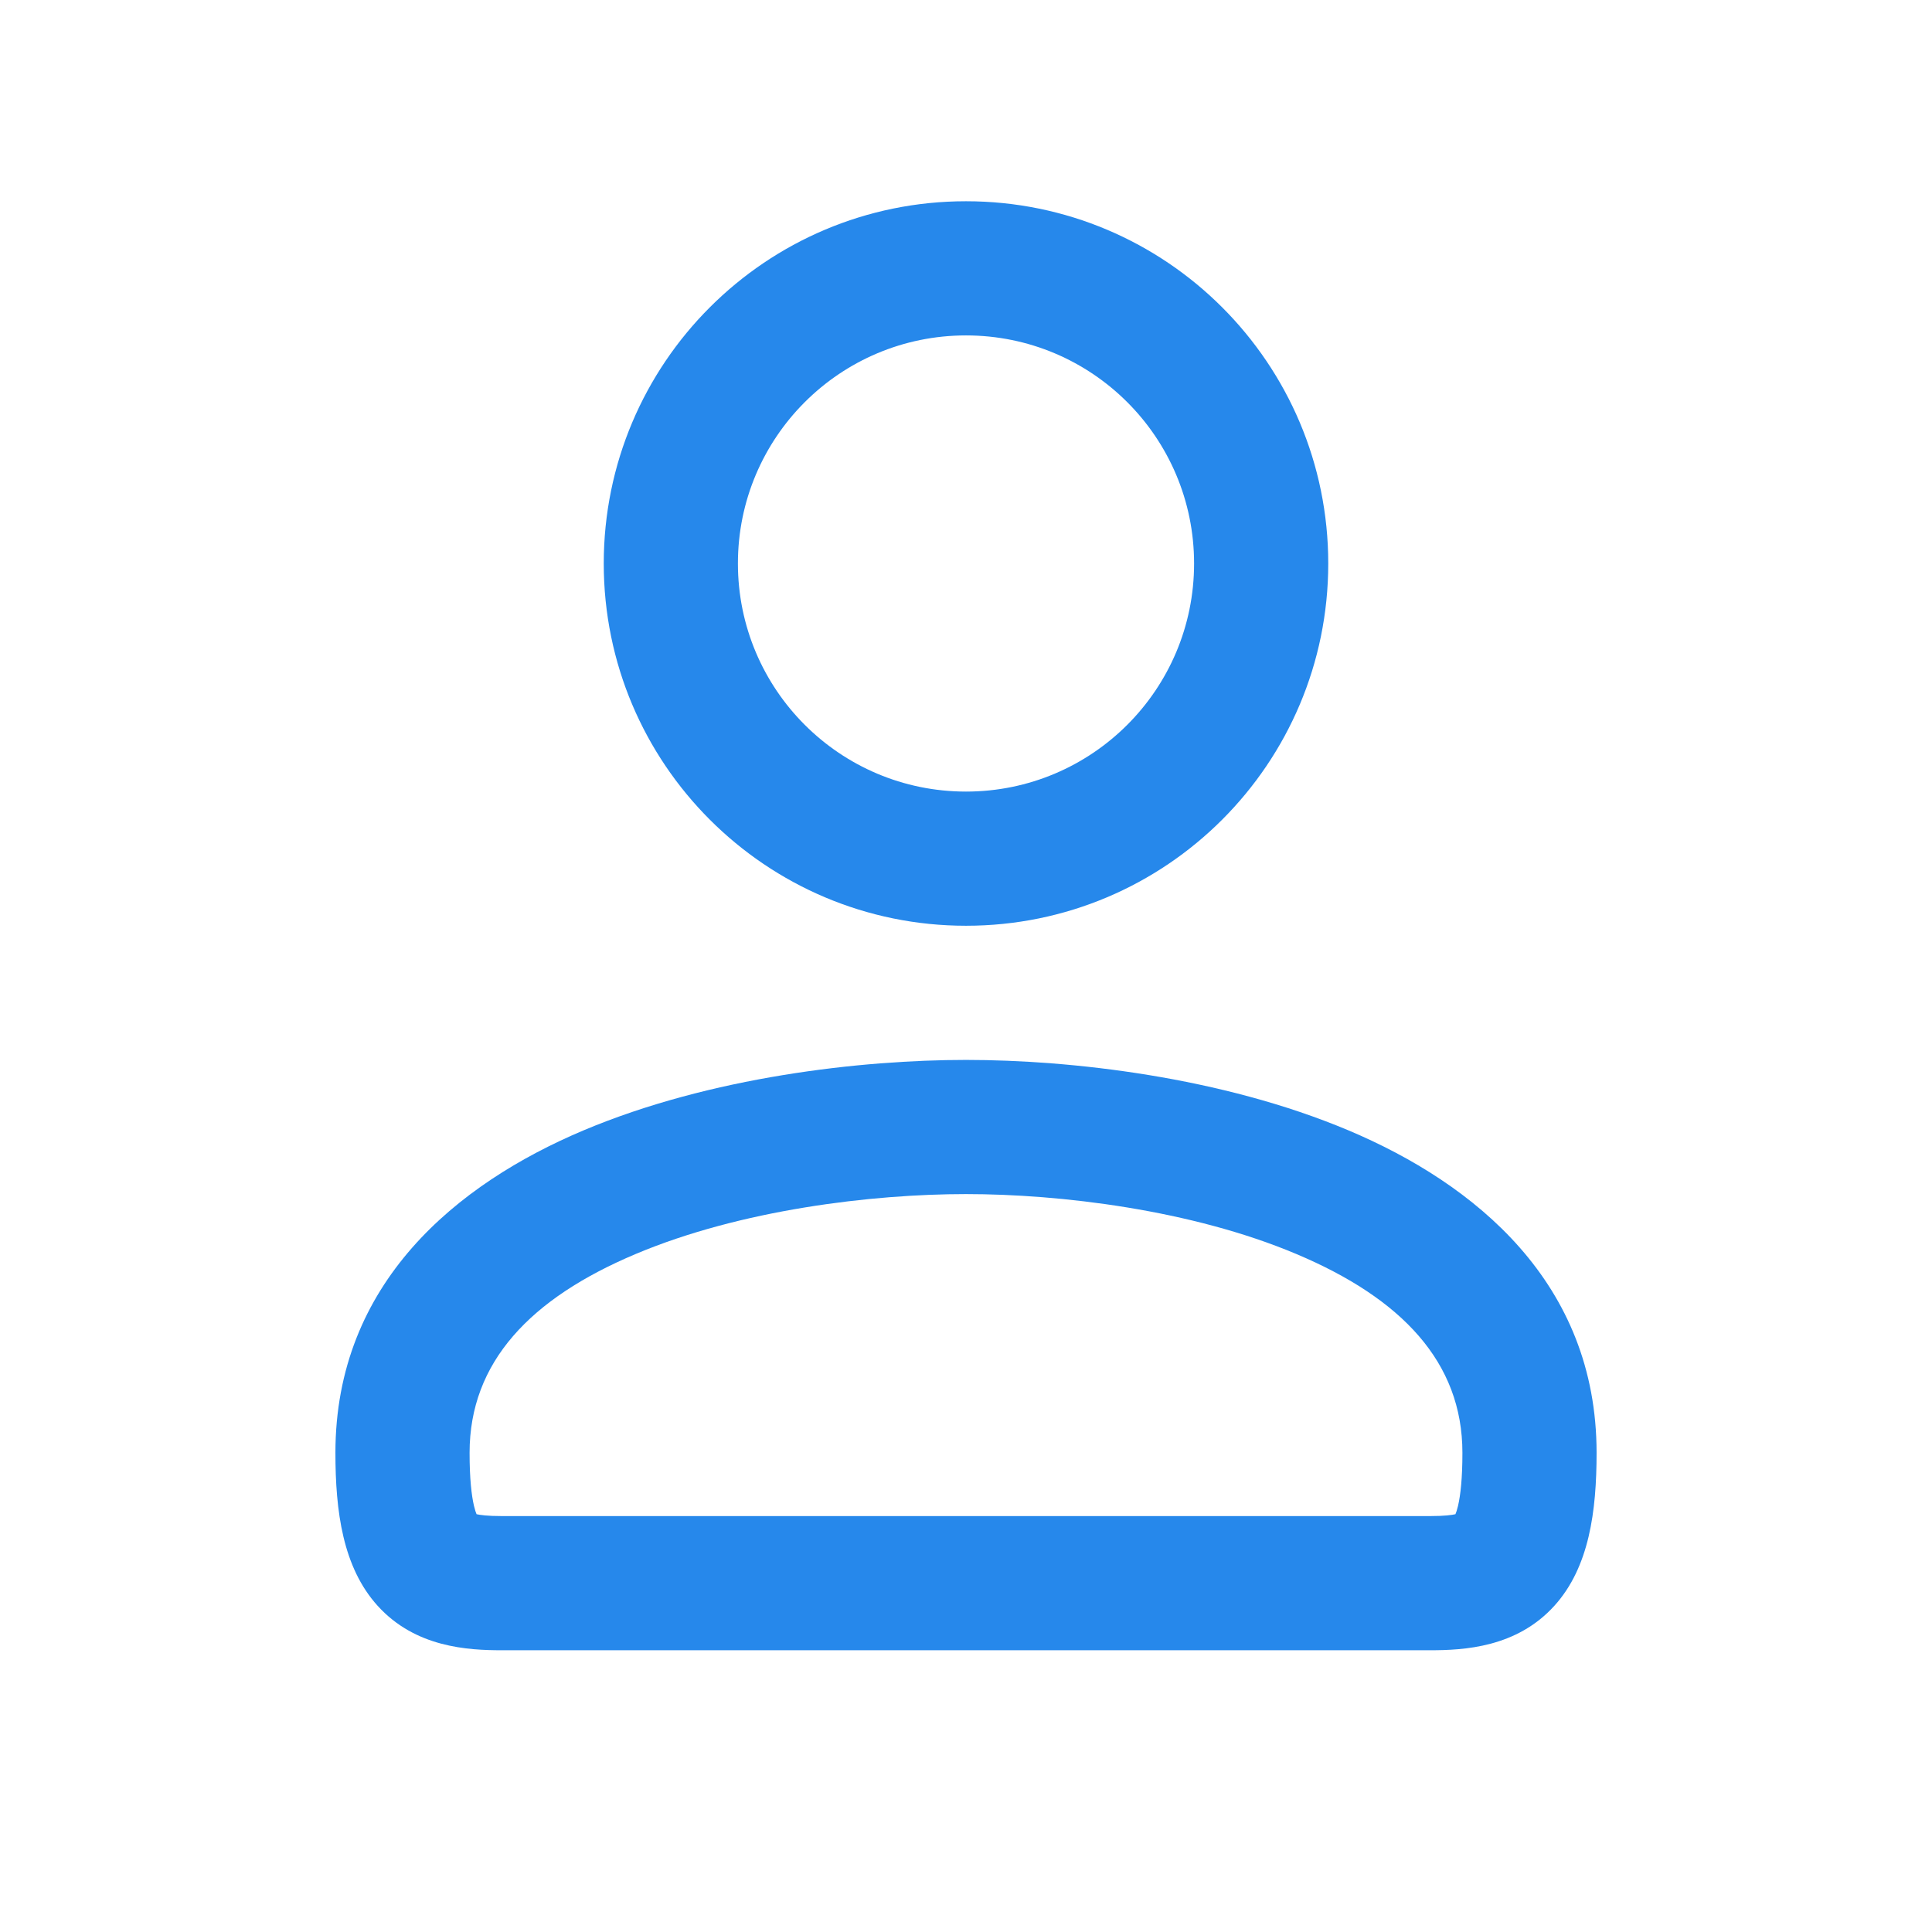
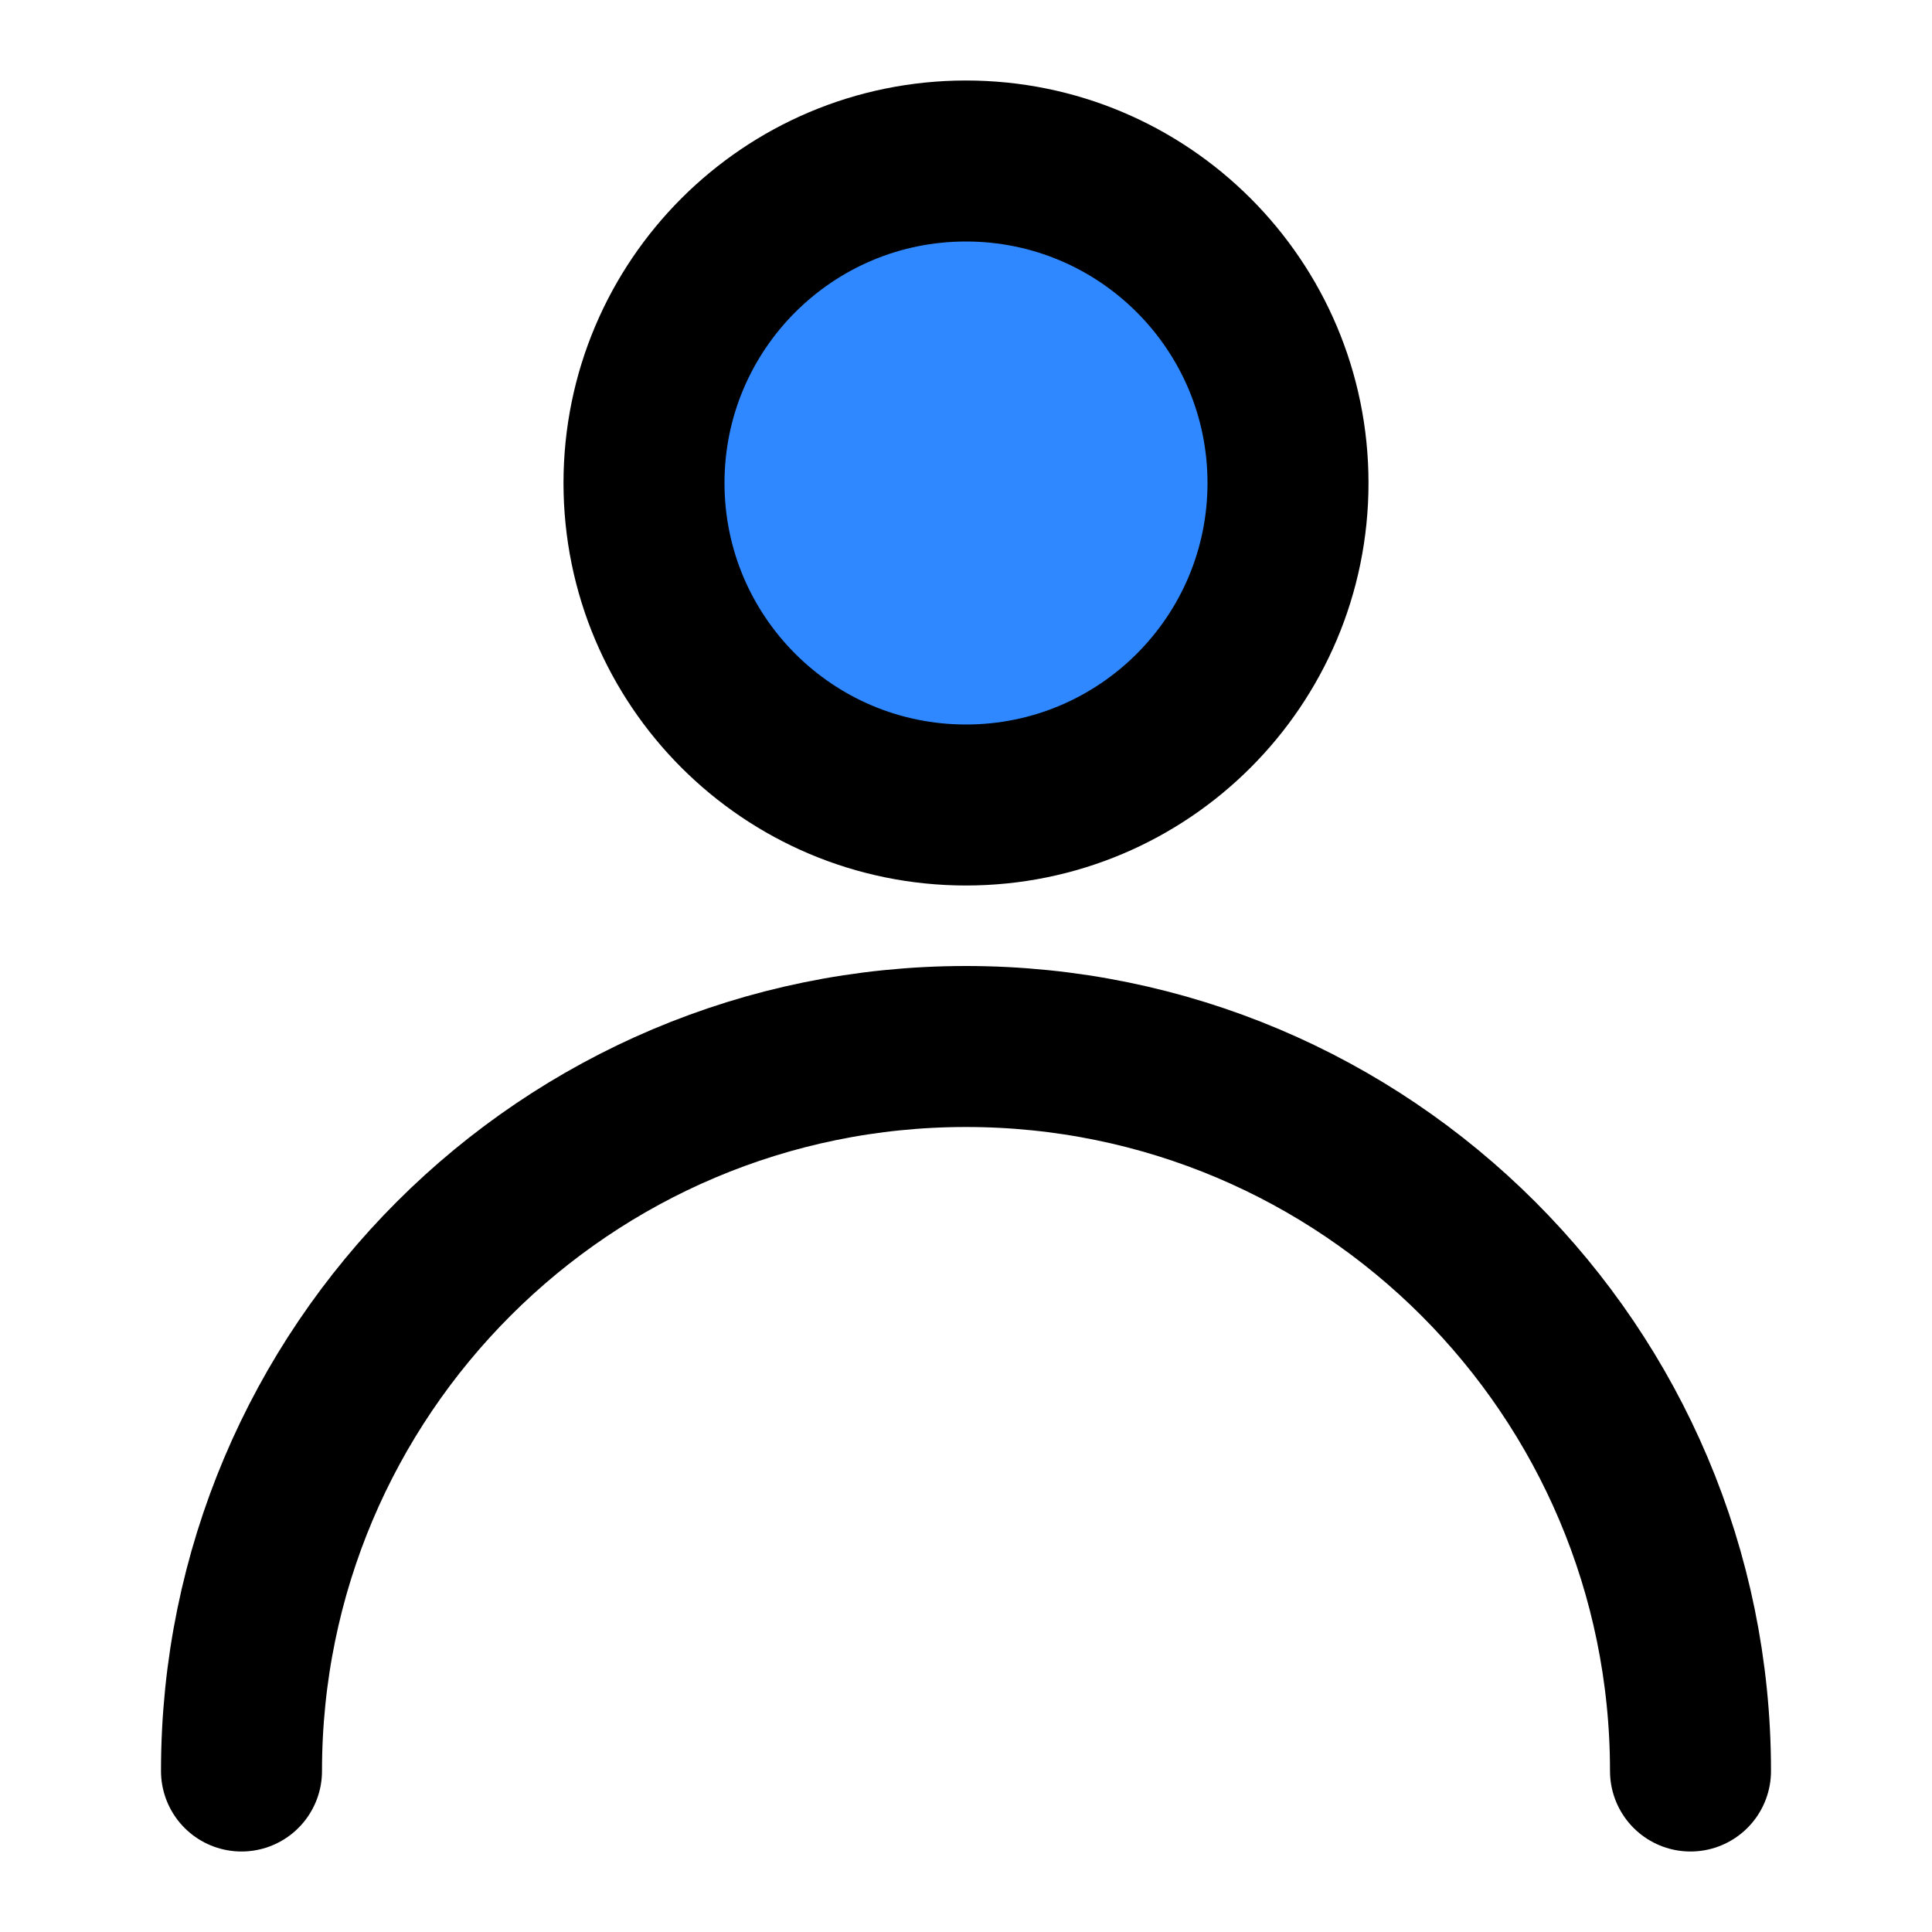
- <svg xmlns="http://www.w3.org/2000/svg" width="36" height="36" viewBox="0 0 36 36" fill="none">
-   <path fill-rule="evenodd" clip-rule="evenodd" d="M18 6.25C15.652 6.25 13.75 8.152 13.75 10.5C13.75 12.848 15.652 14.75 18 14.75C20.348 14.75 22.25 12.848 22.25 10.5C22.25 8.152 20.348 6.25 18 6.25ZM11.25 10.5C11.25 6.771 14.271 3.75 18 3.75C21.729 3.75 24.75 6.771 24.75 10.5C24.75 14.229 21.729 17.25 18 17.25C14.271 17.25 11.25 14.229 11.25 10.5ZM11.846 23.366C9.882 24.193 8.75 25.381 8.75 27.071C8.75 27.552 8.786 27.863 8.832 28.06C8.85 28.136 8.867 28.185 8.88 28.215C8.941 28.229 9.079 28.25 9.353 28.25H26.647C26.921 28.25 27.059 28.229 27.12 28.215C27.133 28.185 27.15 28.136 27.168 28.06C27.214 27.863 27.25 27.552 27.25 27.071C27.25 25.381 26.117 24.193 24.154 23.366C22.199 22.542 19.755 22.25 18 22.25C16.245 22.25 13.801 22.542 11.846 23.366ZM27.1 28.256C27.1 28.256 27.101 28.255 27.101 28.255L27.1 28.256ZM27.16 28.204C27.161 28.204 27.162 28.203 27.162 28.203L27.16 28.204ZM8.838 28.203C8.838 28.203 8.839 28.204 8.84 28.204L8.838 28.203ZM8.899 28.255C8.9 28.255 8.9 28.256 8.9 28.256L8.899 28.255ZM10.875 21.062C13.243 20.065 16.049 19.75 18 19.75C19.951 19.75 22.757 20.065 25.125 21.062C27.485 22.057 29.75 23.904 29.75 27.071C29.75 28.159 29.614 29.202 28.964 29.921C28.26 30.699 27.281 30.75 26.647 30.75H9.353C8.719 30.75 7.74 30.699 7.036 29.921C6.386 29.202 6.25 28.159 6.25 27.071C6.25 23.904 8.515 22.057 10.875 21.062Z" fill="#2688EB" />
+ <svg xmlns="http://www.w3.org/2000/svg" width="800px" height="800px" viewBox="0 0 48 48" fill="none">
+   <circle cx="24" cy="12" r="8" fill="#2F88FF" stroke="#000000" stroke-width="4" stroke-linecap="round" stroke-linejoin="round" />
+   <path d="M42 44C42 34.059 33.941 26 24 26C14.059 26 6 34.059 6 44" stroke="#000000" stroke-width="4" stroke-linecap="round" stroke-linejoin="round" />
</svg>
